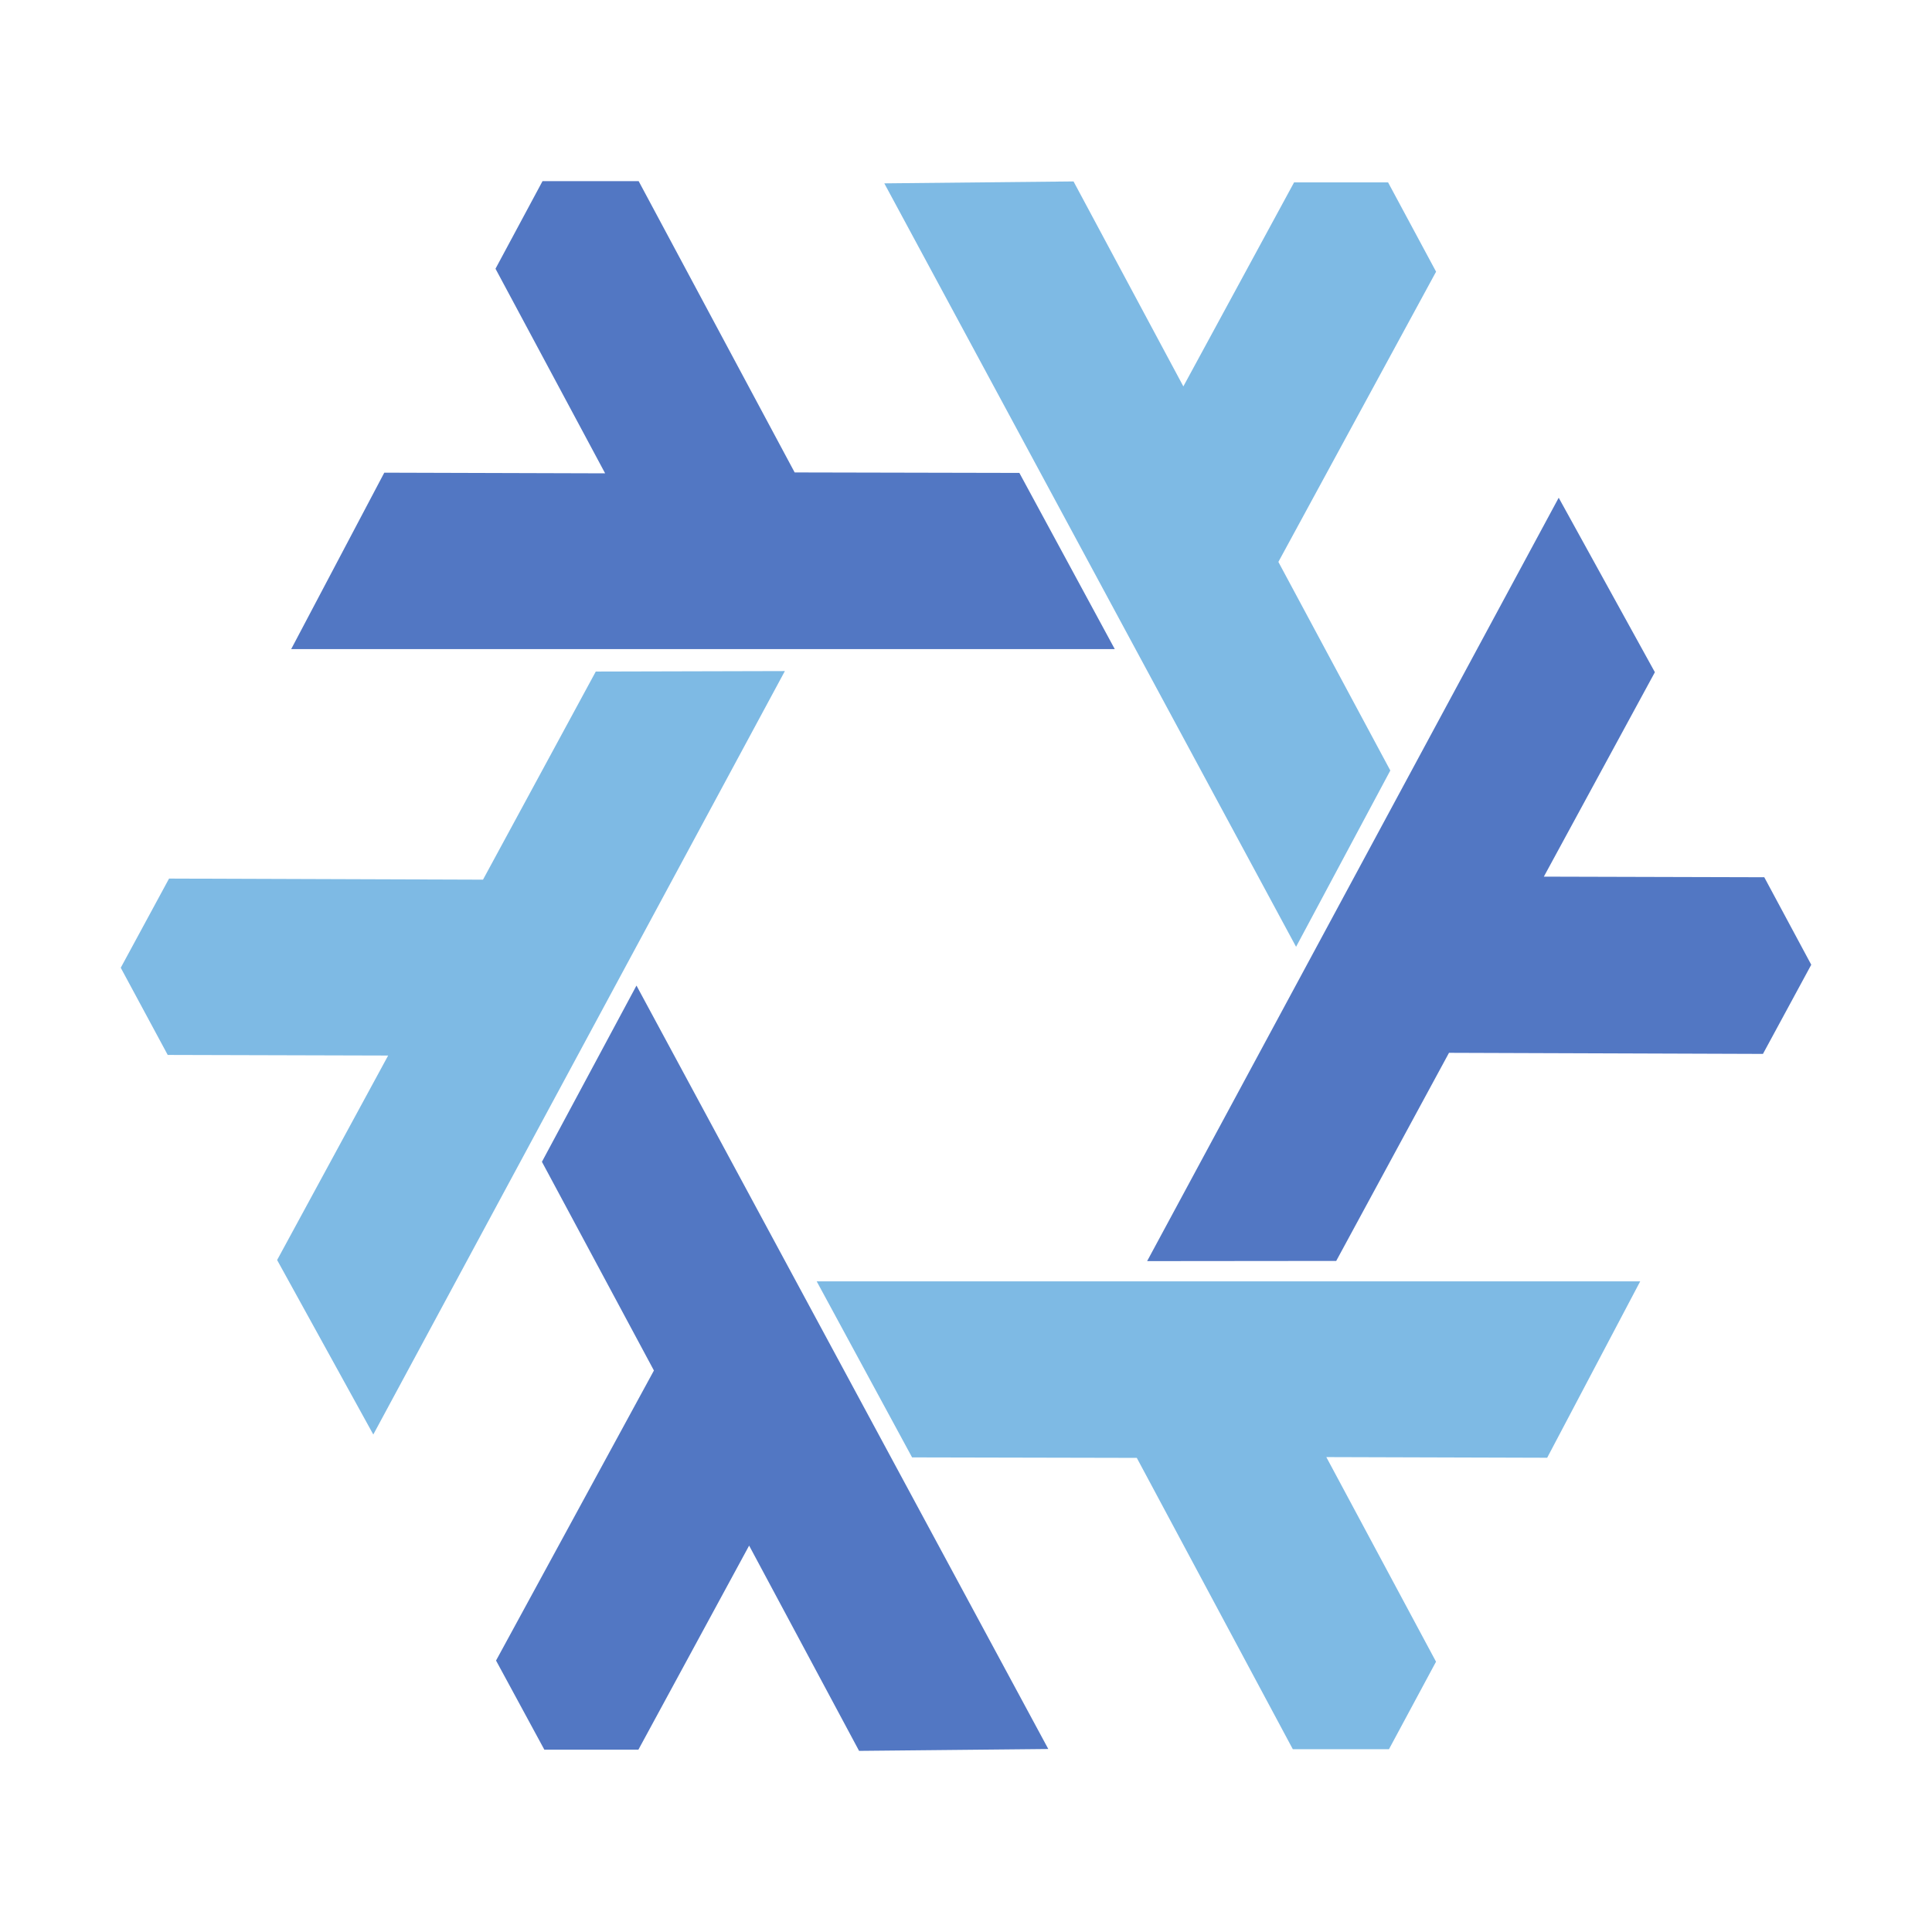
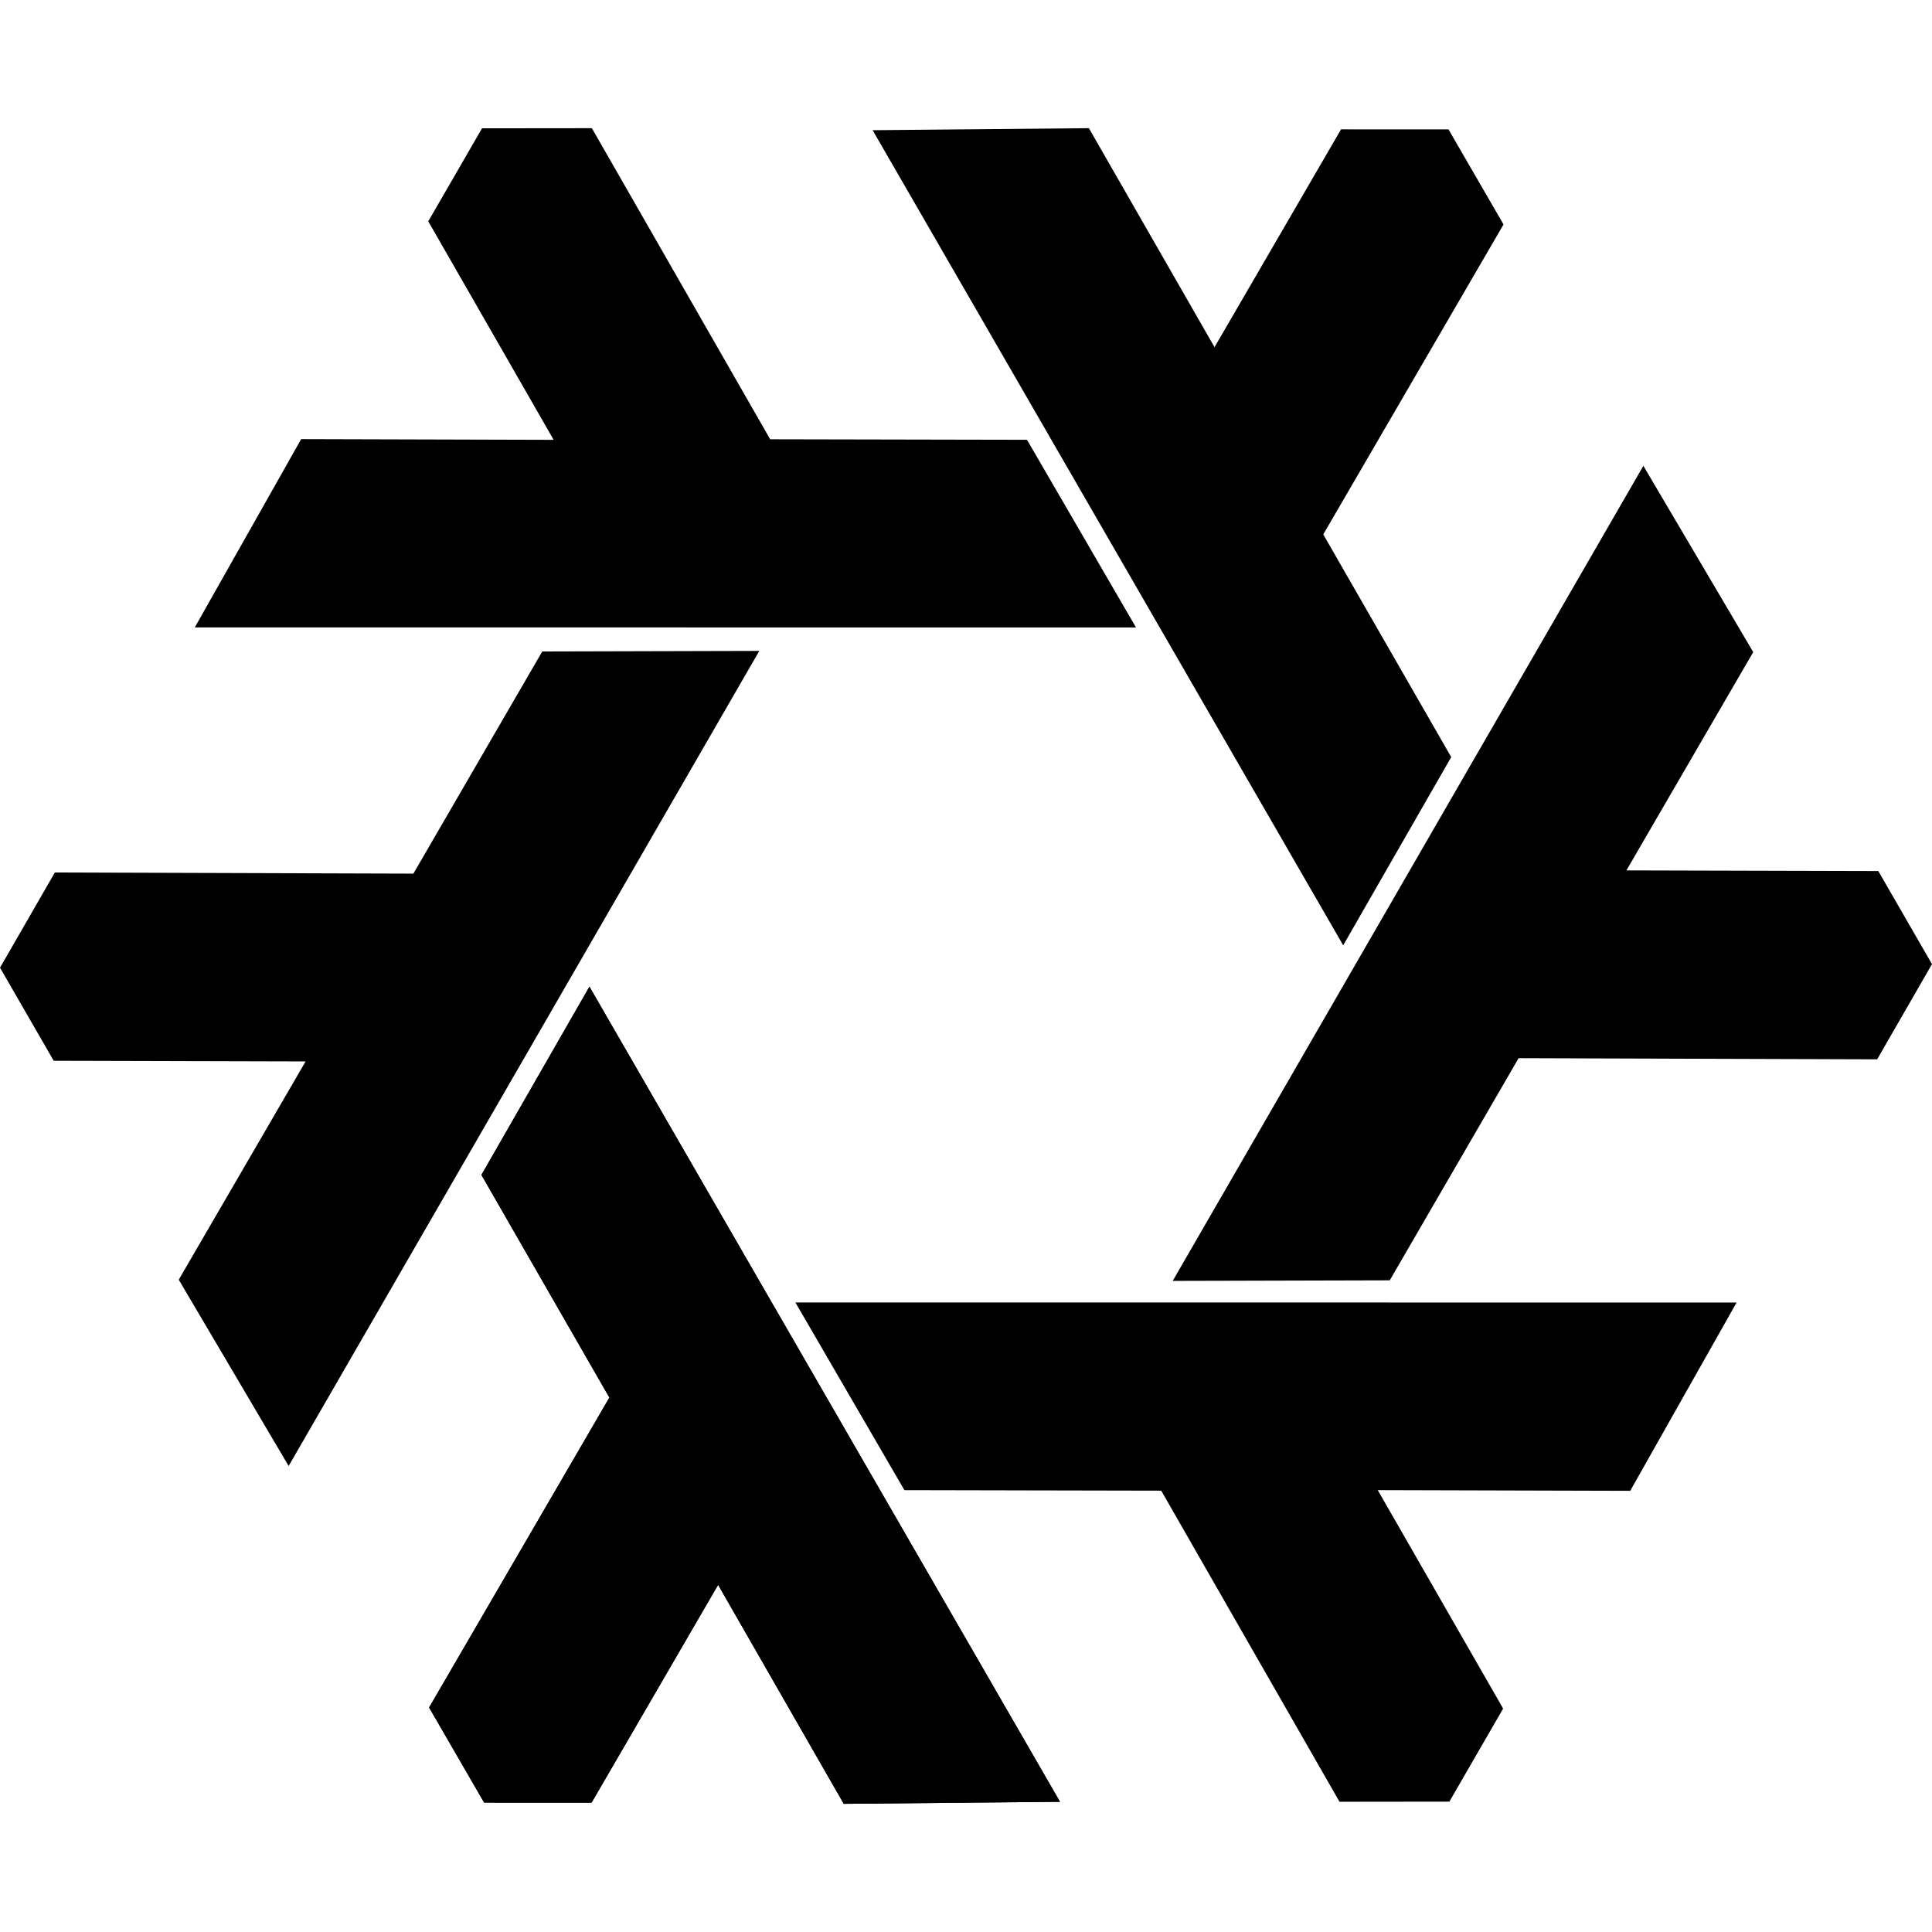
- <svg xmlns="http://www.w3.org/2000/svg" width="800px" height="800px" viewBox="0 0 32 32" fill="#000000">
-   <g id="SVGRepo_bgCarrier" stroke-width="0" />
-   <g id="SVGRepo_tracerCarrier" stroke-linecap="round" stroke-linejoin="round" />
-   <g id="SVGRepo_iconCarrier">
-     <path d="M13,11.115,6.183,23.76,4.59,20.87l1.839-3.387-3.651-.01L2,16.029l.8-1.477,5.2.018,1.868-3.447Z" style="fill:#7ebae4;fill-rule:evenodd" />
-     <path d="M13.527,21.223h13.64l-1.541,2.922-3.658-.011,1.817,3.389-.779,1.449-1.593,0-2.584-4.825-3.722-.008Z" style="fill:#7ebae4;fill-rule:evenodd" />
-     <path d="M21.467,15.682,14.647,3.037l3.134-.032L19.6,6.4l1.834-3.379h1.557L23.786,4.5,21.174,9.307l1.854,3.455Z" style="fill:#7ebae4;fill-rule:evenodd" />
-     <path d="M10.542,16.324l6.821,12.645L14.229,29l-1.821-3.4-1.834,3.38H9.016l-.8-1.476L10.831,22.7,8.976,19.243Z" style="fill:#5277c3;fill-rule:evenodd" />
-     <path d="M18.464,10.751H4.823L6.365,7.829l3.658.011L8.207,4.451,8.986,3l1.592,0,2.584,4.825,3.722.008Z" style="fill:#5277c3;fill-rule:evenodd" />
-     <path d="M19,20.888,25.817,8.244l1.593,2.89L25.571,14.52l3.651.01L30,15.979l-.8,1.477-5.2-.018-1.868,3.447Z" style="fill:#5277c3;fill-rule:evenodd" />
+ <svg xmlns="http://www.w3.org/2000/svg" height="20" width="20" version="1.1" id="svg8" viewBox="0 0 512 512.007">
+   <defs id="defs8" />
+   <g fill-rule="evenodd" transform="matrix(1.275653,0,0,-1.275653,9.0810546e-6,478.0377)" id="g8" style="fill:#000000">
+     <path d="m 122.453,169.761 97.758,-169.34 -44.926,-0.422 -26.101,45.496 -26.286,-45.25 -22.32,0.008 -11.433,19.75 37.449,64.394 -26.582,46.258 z" fill="#5277c3" id="path1" style="fill:#000000" />
+     <path d="M 157.738,239.515 59.961,70.183 37.133,108.882 63.484,154.229 11.152,154.366 0,173.702 l 11.391,19.777 74.488,-0.234 26.769,46.152 z" fill="#7ebae4" id="path2" style="fill:#000000" />
+     <path d="M 165.238,104.155 360.77,104.143 338.672,65.026 286.223,65.171 312.27,19.784 301.102,0.456 278.277,0.429 241.238,65.058 187.883,65.167 Z" fill="#7ebae4" id="path3" style="fill:#000000" />
+     <path d="m 279.043,178.35 -97.758,169.34 44.926,0.422 26.101,-45.496 26.286,45.254 22.32,-0.008 11.434,-19.754 -37.45,-64.39 26.582,-46.262 z" fill="#7ebae4" id="path4" style="fill:#000000" />
+     <g fill="#5277c3" id="g7" style="fill:#000000">
+       <path d="m 122.453,169.761 97.758,-169.34 -44.926,-0.422 -26.101,45.496 -26.286,-45.25 -22.32,0.008 -11.433,19.75 37.449,64.394 -26.582,46.258 z" id="path5" style="fill:#000000" />
+       <path d="m 236,244.386 -195.535,0.011 22.101,39.118 52.45,-0.149 -26.047,45.391 11.168,19.328 22.82,0.023 37.043,-64.625 53.352,-0.109 z" id="path6" style="fill:#000000" />
+       <path d="m 243.625,108.636 97.777,169.328 22.825,-38.696 -26.348,-45.351 52.332,-0.137 11.152,-19.336 -11.39,-19.777 -74.489,0.238 -26.769,-46.152 z" id="path7" style="fill:#000000" />
+     </g>
  </g>
</svg>
